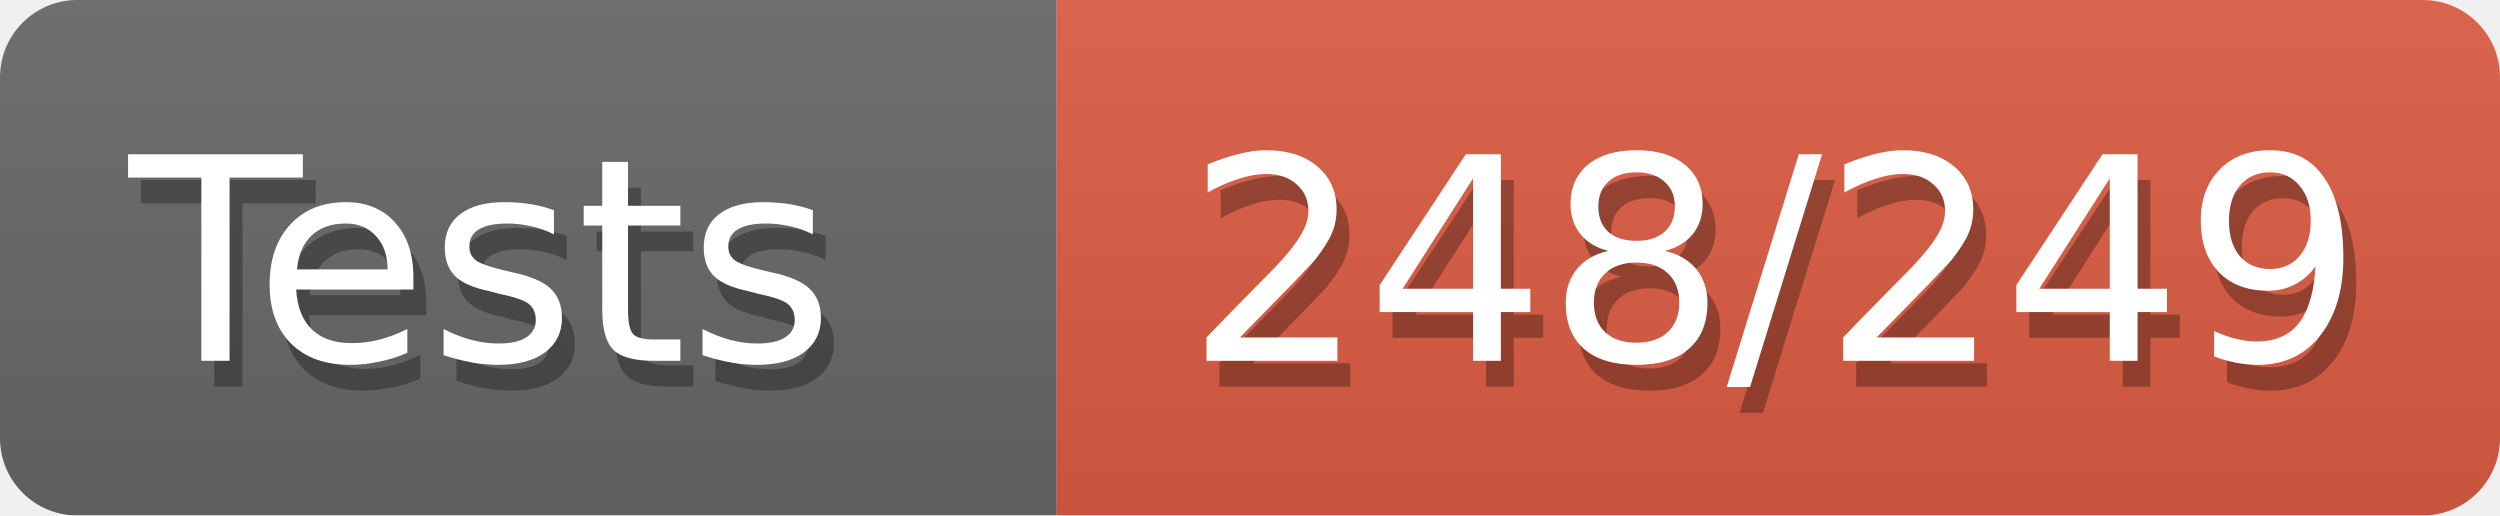
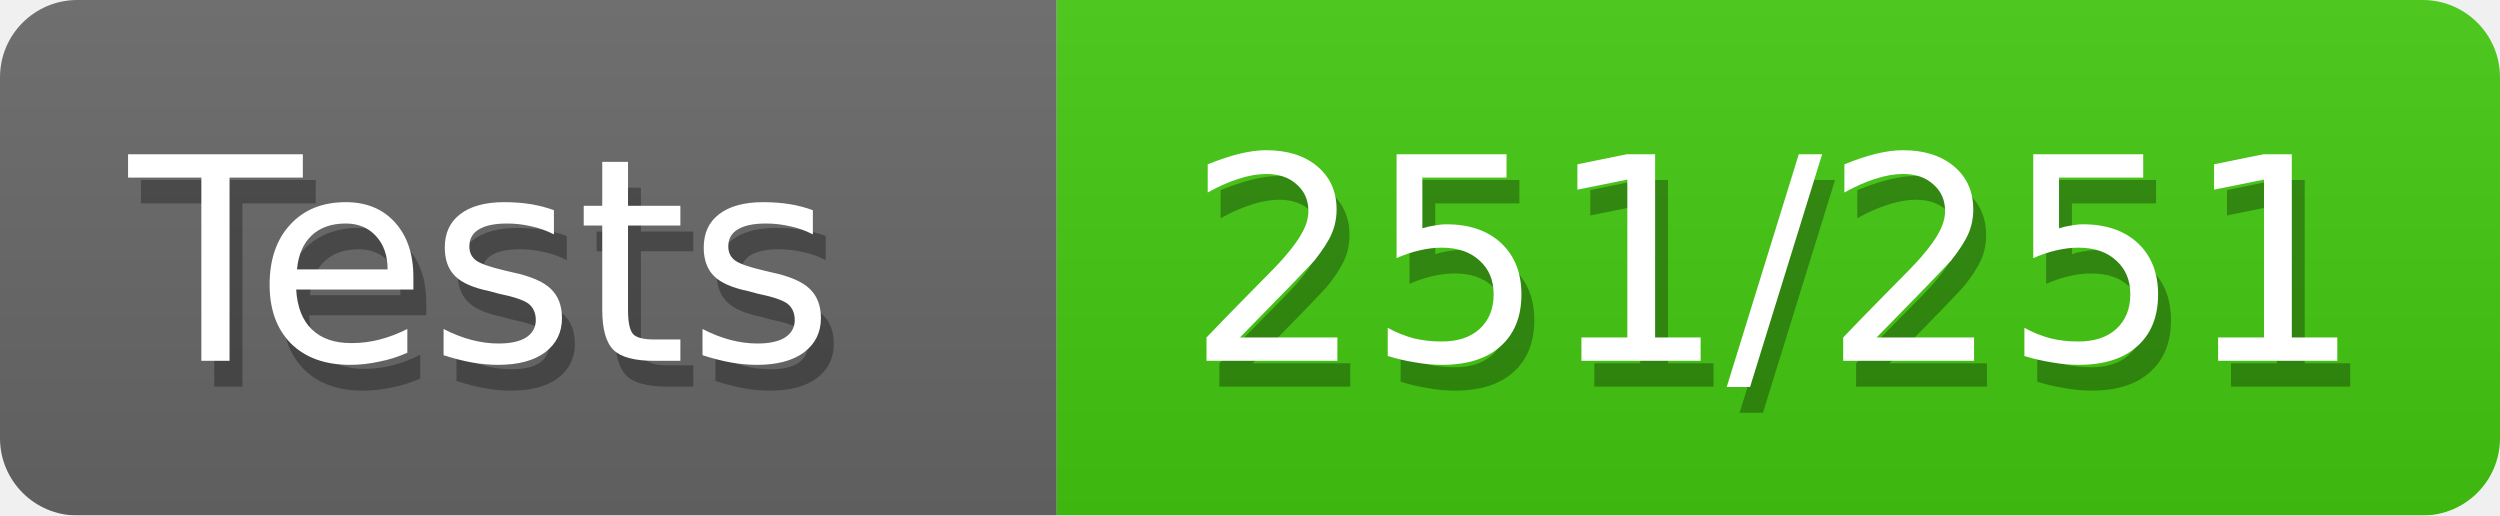
<svg xmlns="http://www.w3.org/2000/svg" width="97" height="20">
  <defs>
    <linearGradient id="smooth" x2="0" y2="100%">
      <stop offset="0" stop-color="#aaa" stop-opacity=".1" />
      <stop offset="1" stop-opacity=".1" />
    </linearGradient>
    <style>text{font-size:11px;font-family:Verdana,DejaVu Sans,Geneva,sans-serif}text.shadow{fill:#010101;fill-opacity:.3}text.high{fill:#fff}</style>
    <mask id="round">
      <rect width="100%" height="100%" rx="3" fill="#fff" />
    </mask>
  </defs>
  <g id="bg" mask="url(#round)">
    <path fill="#696969" d="M0 0h41v20H0z" />
-     <path fill="#e05d44" d="M41 0h56v20H41z" />
+     <path fill="#4c1" d="M41 0h56v20H41z" />
    <path fill="url(#smooth)" d="M0 0h97v20H0z" />
  </g>
  <g id="fg">
    <text class="shadow" x="5.5" y="15">Tests</text>
    <text class="high" x="5" y="14">Tests</text>
-     <text class="shadow" x="46.5" y="15">248/249</text>
-     <text class="high" x="46" y="14">248/249</text>
+     <text class="shadow" x="46.5" y="15">251/251</text>
+     <text class="high" x="46" y="14">251/251</text>
  </g>
</svg>
